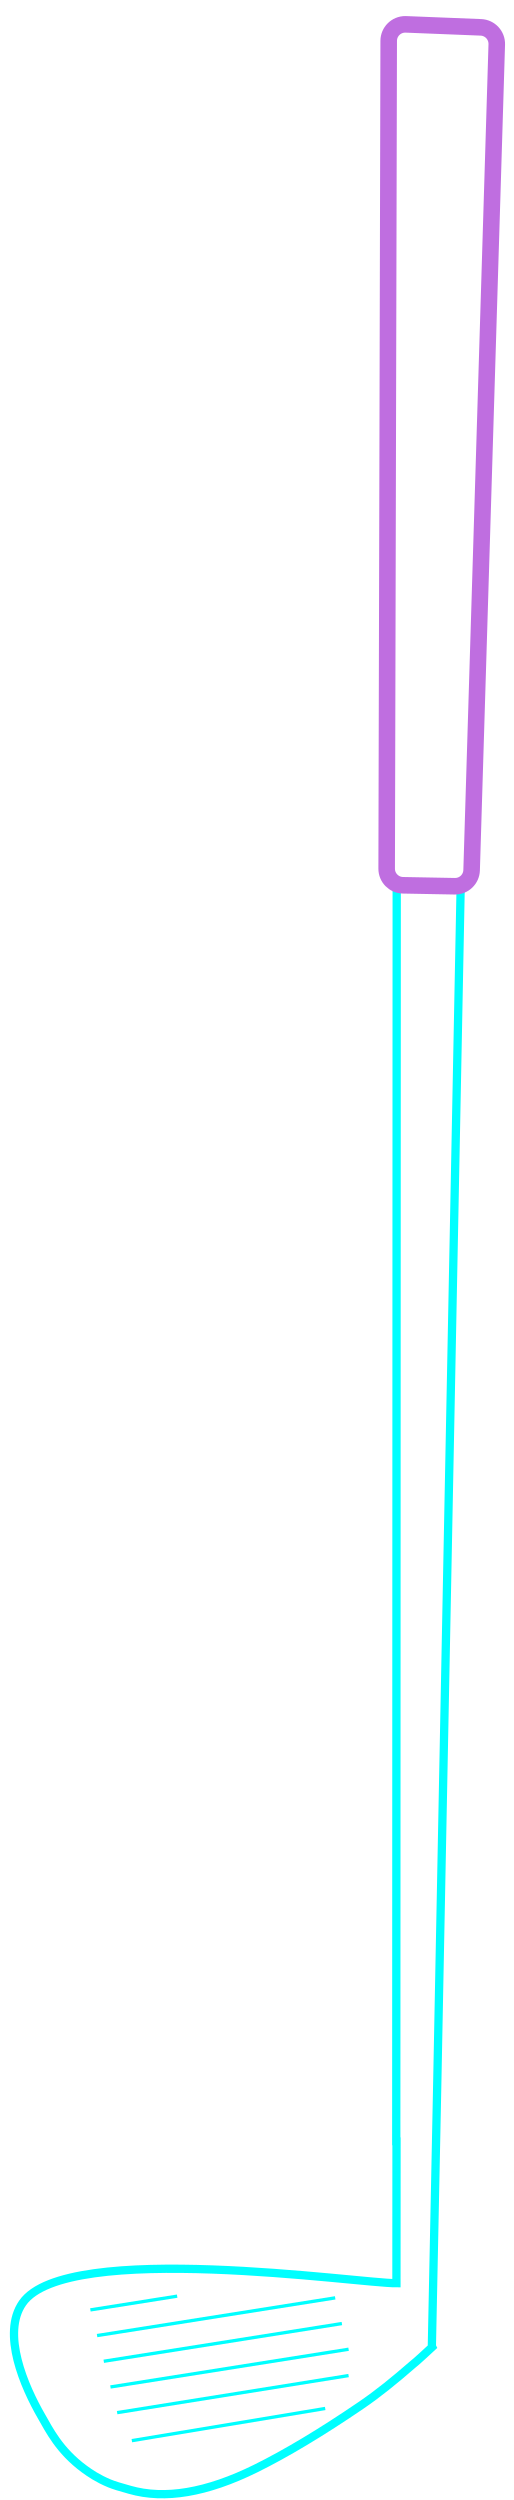
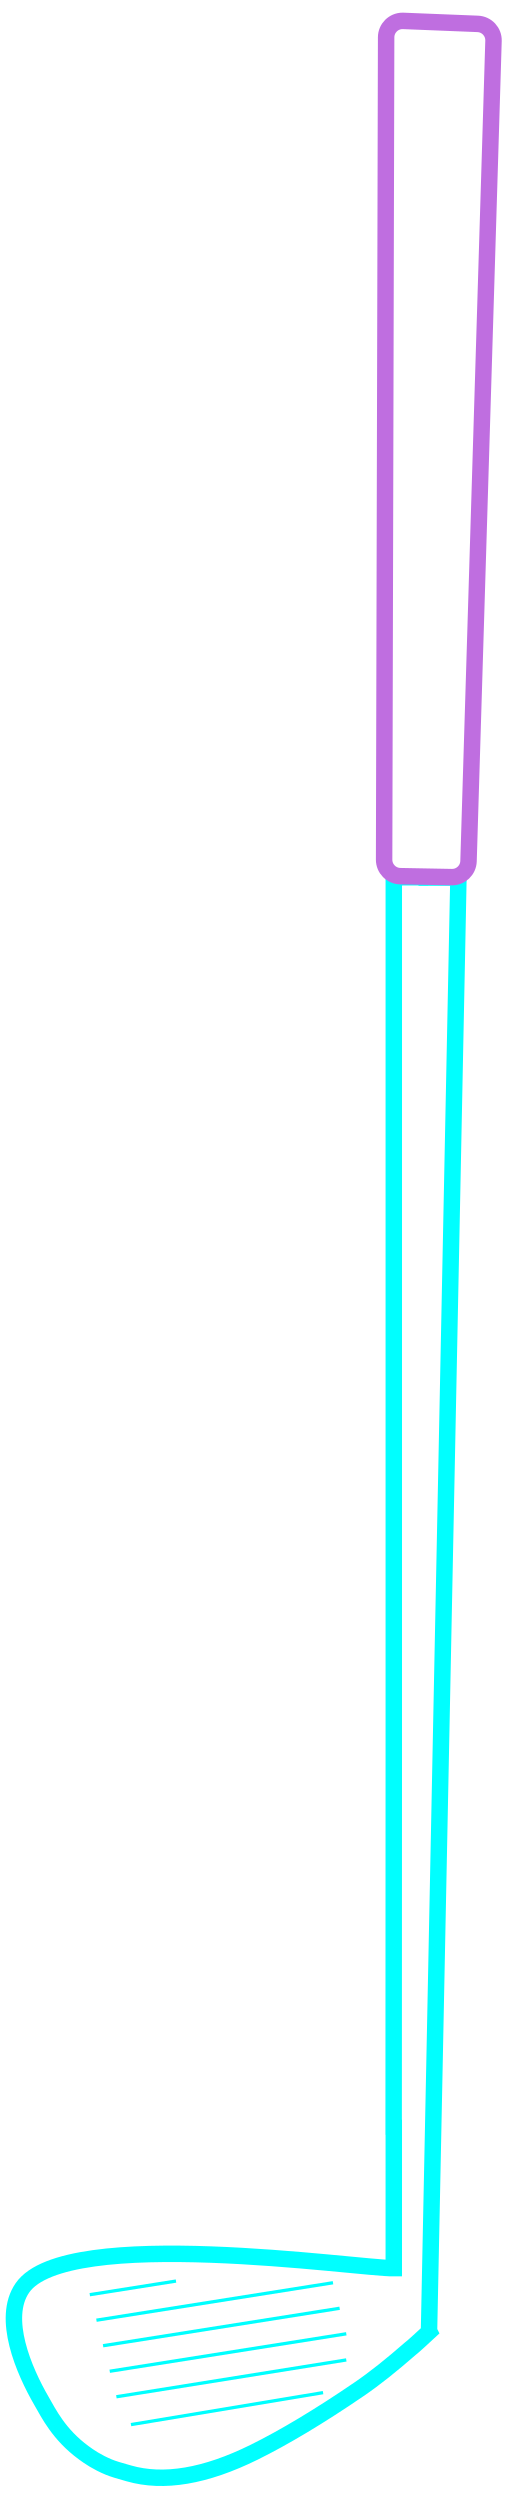
- <svg xmlns="http://www.w3.org/2000/svg" viewBox="0 0 31 151" version="1.1">
+ <svg xmlns="http://www.w3.org/2000/svg" viewBox="0 0 31 152" version="1.1">
  <g id="Symbols" stroke="none" stroke-width="1" fill="none" fill-rule="evenodd">
    <g id="golf-club-lines" transform="translate(-21, -2)">
      <g id="club" transform="translate(37.34964, 77.73638) rotate(-9) translate(-37.34964, -77.73638) translate(11.34964, 3.736378)">
        <g id="shaft" transform="translate(0.320195, 0.909483)">
-           <path d="M24.973,139.782 L24.987,139.827 C23.742,140.663 23.788,140.606 23.679,140.674 C22.414,141.467 21.303,142.108 20.202,142.628 C17.581,143.869 15.246,144.806 13.321,145.405 C10.158,146.39 7.582,146.416 5.592,145.485 C5.046,145.239 4.668,145.051 4.456,144.921 C3.778,144.506 3.353,144.094 3.081,143.82 C1.755,142.483 1.343,141.106 1.038,140.315 C0.264,138.308 -0.587,134.957 0.965,133.331 C4.173,129.97 21.297,135.361 23.456,135.683 L24.801,127.22 L24.786,127.217 L36.702,52.157 L38.65,52.466 L38.615,52.688 L40.476,53.019 L27.83,123.864 L24.973,139.782 Z" id="shaft-and-face" stroke="#00FFFF" stroke-width="0.5" />
-           <path d="M18.048,24.496 L68.044,23.746 C68.596,23.738 69.05,24.179 69.058,24.731 C69.059,24.743 69.059,24.756 69.058,24.768 L68.956,29.299 C68.944,29.847 68.492,30.283 67.943,30.276 L18.046,29.628 C17.498,29.621 17.058,29.175 17.059,28.627 L17.063,25.494 C17.064,24.948 17.502,24.504 18.048,24.496 Z" id="grip" stroke="#BF6EE0" transform="translate(43.05861, 27.01112) rotate(-80) translate(-43.05861, -27.01112) " />
+           <path d="M24.973,139.782 L24.987,139.827 C23.742,140.663 23.788,140.606 23.679,140.674 C22.414,141.467 21.303,142.108 20.202,142.628 C17.581,143.869 15.246,144.806 13.321,145.405 C10.158,146.39 7.582,146.416 5.592,145.485 C5.046,145.239 4.668,145.051 4.456,144.921 C3.778,144.506 3.353,144.094 3.081,143.82 C1.755,142.483 1.343,141.106 1.038,140.315 C0.264,138.308 -0.587,134.957 0.965,133.331 C4.172,129.971 21.286,135.357 23.453,135.683 L24.794,127.219 L24.786,127.217 L28.34,104.83 L36.68,52.176 L36.698,52.179 L36.702,52.157 L38.65,52.466 L38.647,52.488 L38.794,52.511 L40.562,52.791 L27.83,123.864 L24.973,139.782 Z" id="shaft-and-face" stroke="#00FFFF" />
+           <path d="M18.079,24.298 L68.075,23.548 C68.627,23.54 69.082,23.981 69.09,24.533 C69.09,24.546 69.09,24.558 69.09,24.571 L68.987,29.101 C68.975,29.65 68.523,30.086 67.975,30.079 L18.077,29.431 C17.529,29.423 17.089,28.977 17.09,28.429 L17.094,25.297 C17.095,24.751 17.533,24.306 18.079,24.298 Z" id="grip" stroke="#BF6EE0" transform="translate(43.0899, 26.81358) rotate(-80) translate(-43.0899, -26.81358) " />
        </g>
        <g id="face" transform="translate(4.905442, 134.3255)" stroke="#00FFFF" stroke-linecap="square" stroke-width="0.2">
          <path d="M5.567,0.967 L0.461,0.967" id="Line-Copy-2" />
          <path d="M14.979,2.562 L0.617,2.562" id="Line-Copy-4" />
          <path d="M15.135,4.158 L0.773,4.158" id="Line-Copy-6" />
          <path d="M15.292,5.754 L0.93,5.754" id="Line-Copy-8" />
          <path d="M15.043,7.324 L1.086,7.349" id="Line-Copy-10" />
          <path d="M13.338,9.067 L1.698,9.159" id="Line-Copy-11" transform="translate(7.518332, 9.113239) rotate(0) translate(-7.518332, -9.113239) " />
        </g>
      </g>
    </g>
  </g>
</svg>
